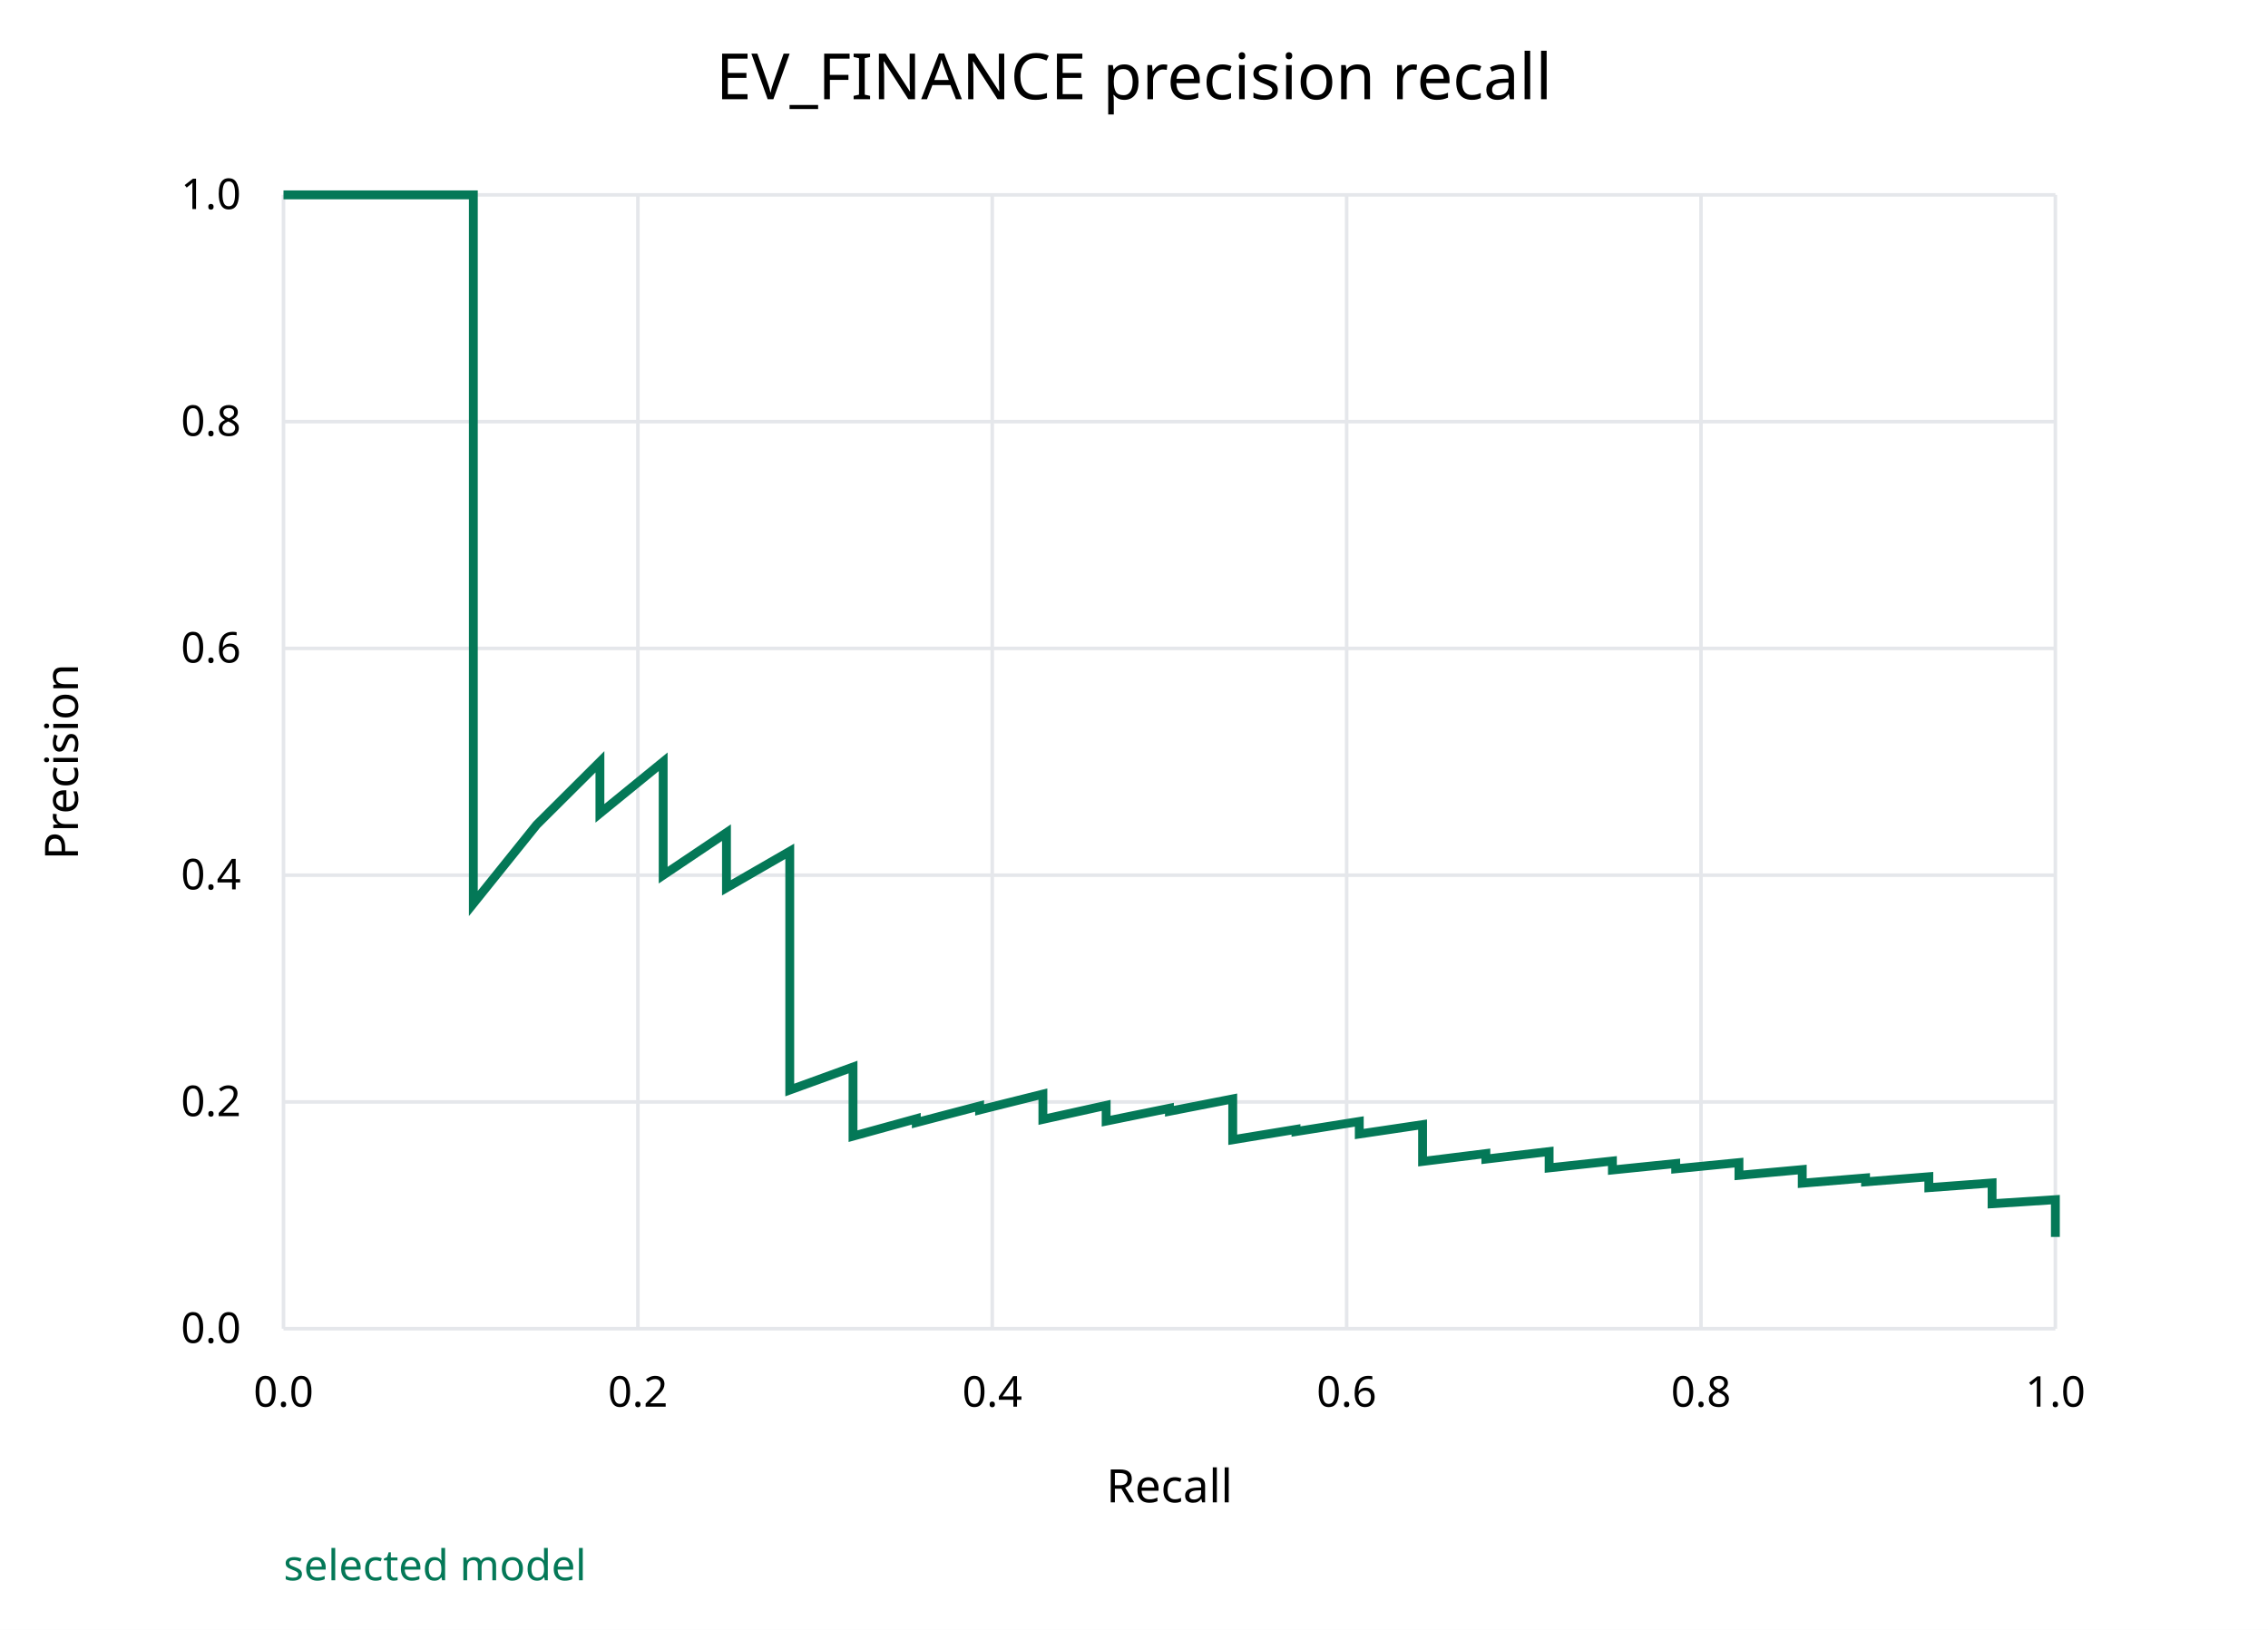
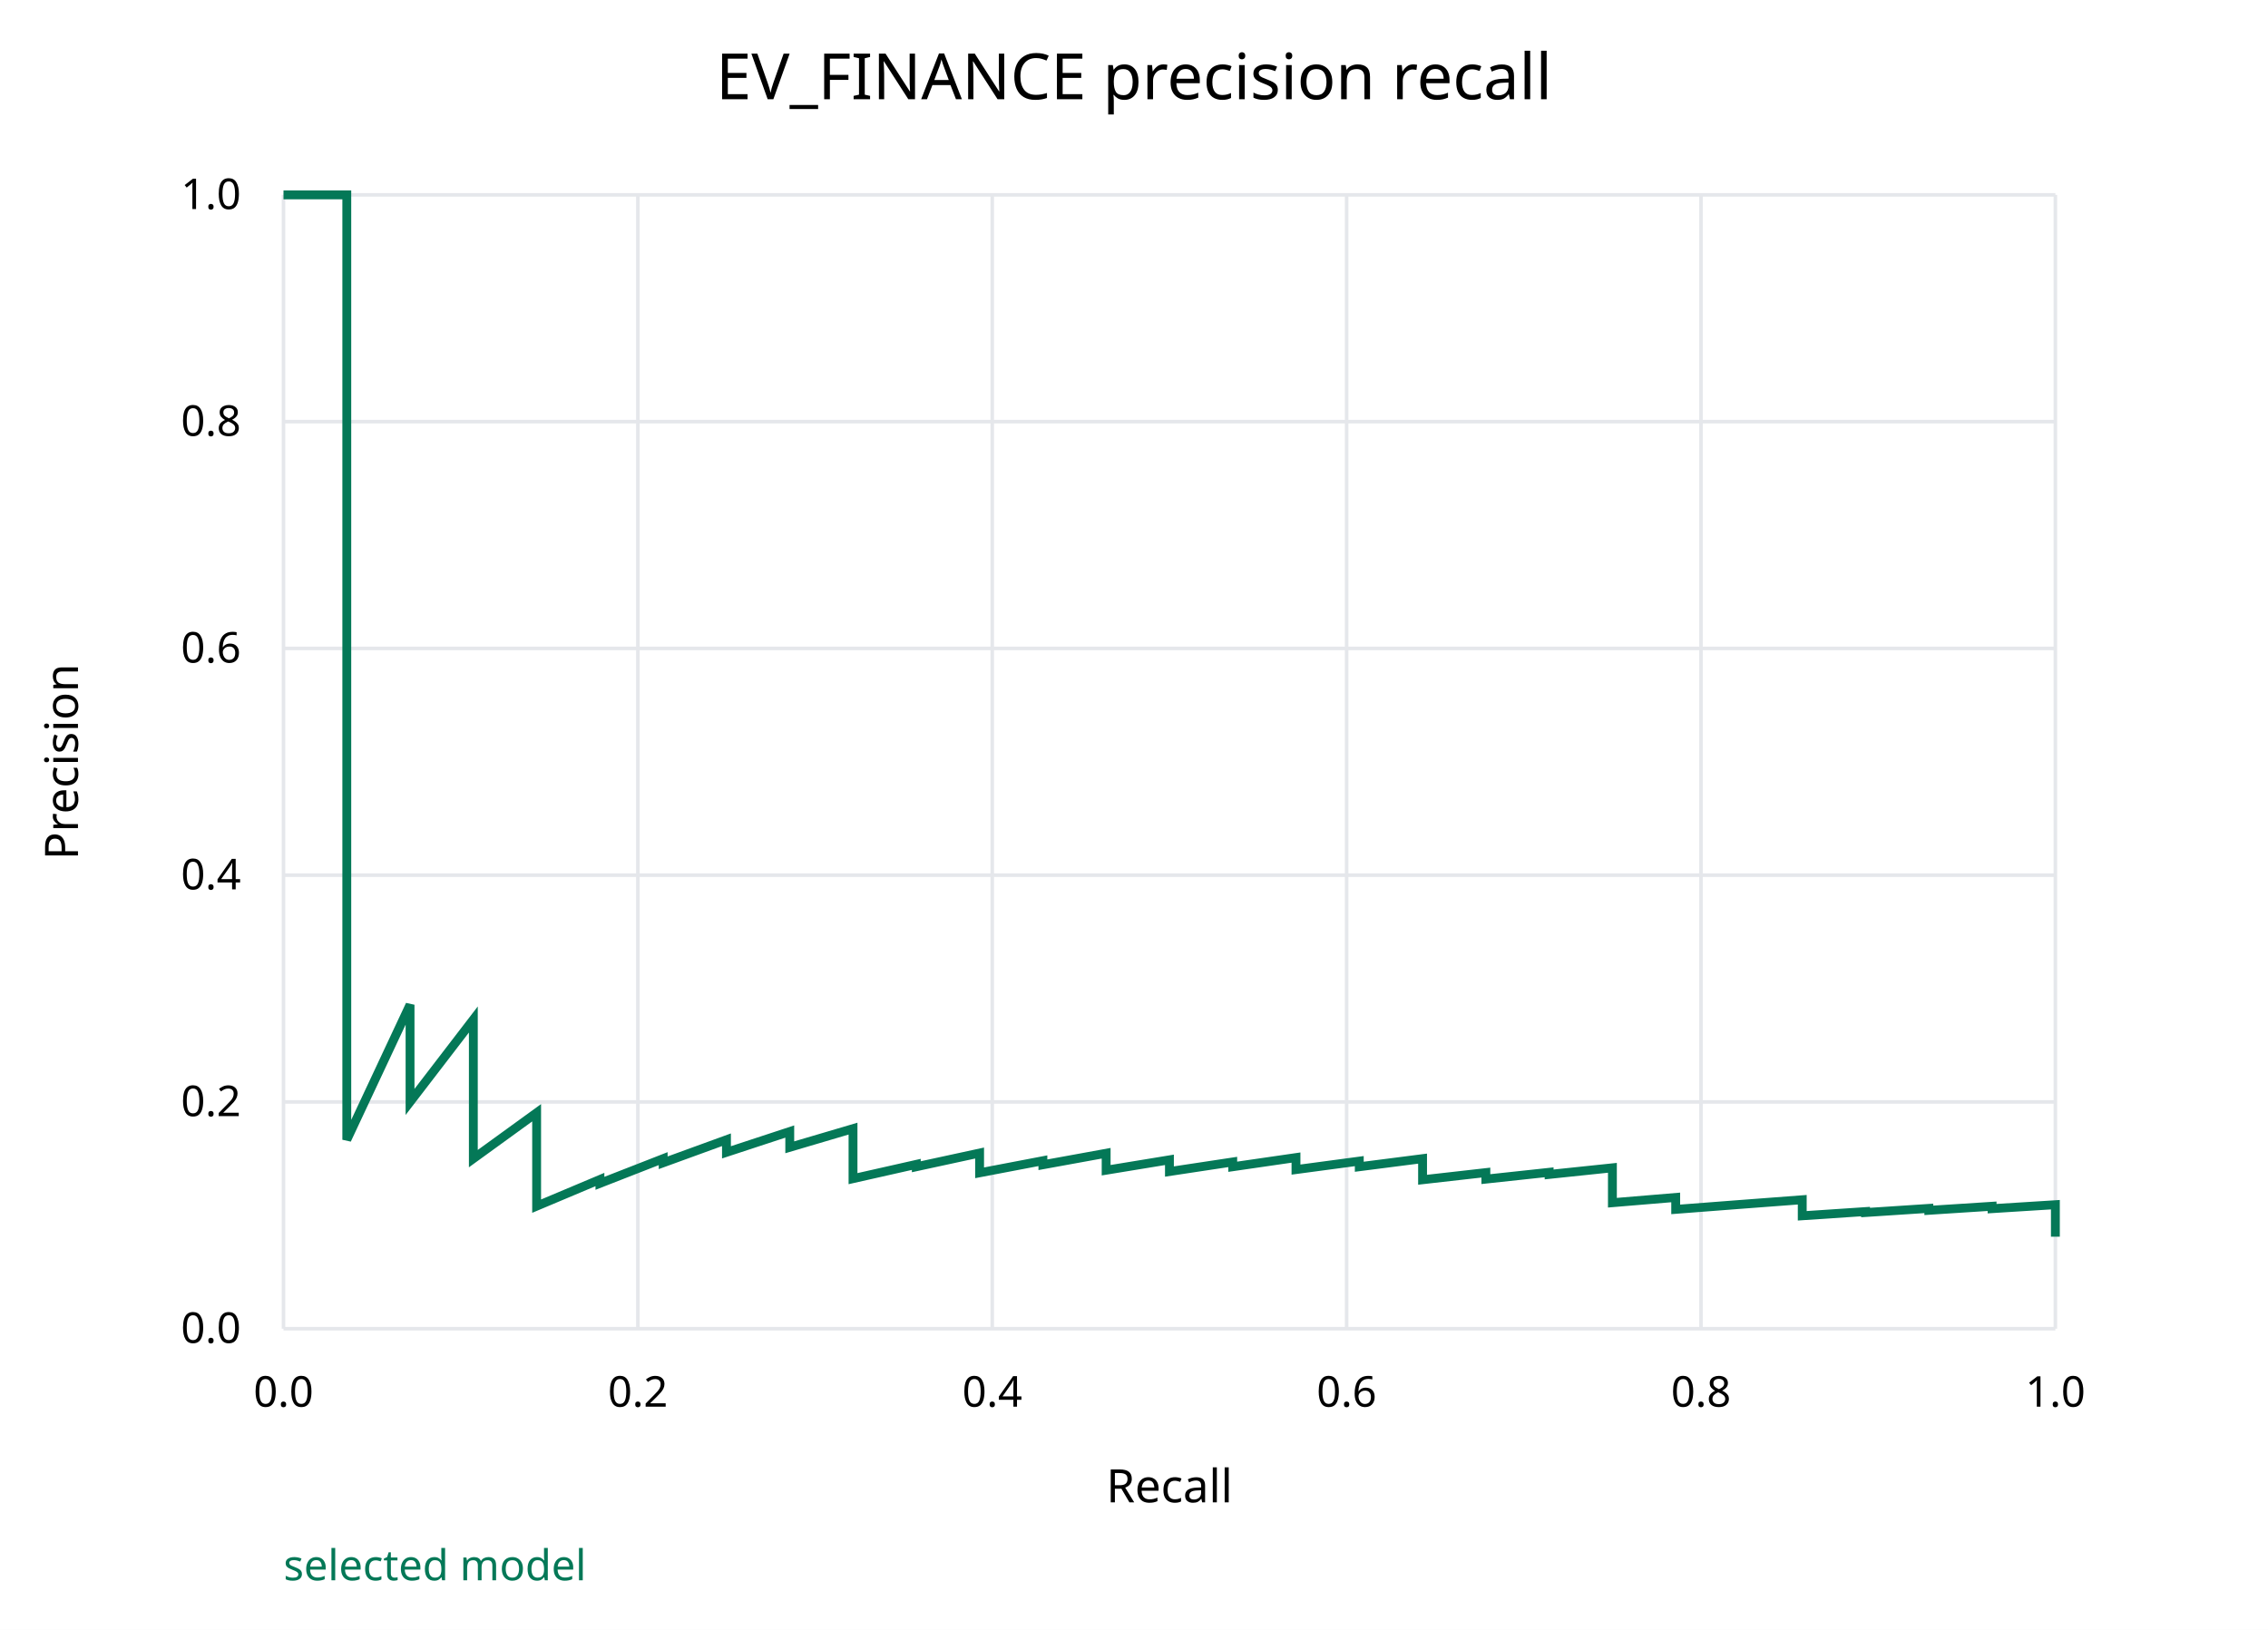
<svg xmlns="http://www.w3.org/2000/svg" width="640" height="460" viewBox="0 0 640 460" role="img" aria-label="EV_FINANCE precision recall">
  <rect width="100%" height="100%" fill="white" />
  <text x="320" y="28" text-anchor="middle" font-family="sans-serif" font-size="18">EV_FINANCE precision recall</text>
  <path d="M 80.0 55 V 375 M 80 375.0 H 580" stroke="#e5e7eb" fill="none" />
  <text x="80.0" y="397" text-anchor="middle" font-family="sans-serif" font-size="12">0.0</text>
  <text x="68" y="379.0" text-anchor="end" font-family="sans-serif" font-size="12">0.0</text>
  <path d="M 180.0 55 V 375 M 80 311.0 H 580" stroke="#e5e7eb" fill="none" />
  <text x="180.0" y="397" text-anchor="middle" font-family="sans-serif" font-size="12">0.2</text>
  <text x="68" y="315.0" text-anchor="end" font-family="sans-serif" font-size="12">0.2</text>
  <path d="M 280.0 55 V 375 M 80 247.0 H 580" stroke="#e5e7eb" fill="none" />
  <text x="280.0" y="397" text-anchor="middle" font-family="sans-serif" font-size="12">0.4</text>
  <text x="68" y="251.0" text-anchor="end" font-family="sans-serif" font-size="12">0.4</text>
  <path d="M 380.0 55 V 375 M 80 183.0 H 580" stroke="#e5e7eb" fill="none" />
  <text x="380.0" y="397" text-anchor="middle" font-family="sans-serif" font-size="12">0.6</text>
  <text x="68" y="187.0" text-anchor="end" font-family="sans-serif" font-size="12">0.6</text>
  <path d="M 480.0 55 V 375 M 80 119 H 580" stroke="#e5e7eb" fill="none" />
  <text x="480.0" y="397" text-anchor="middle" font-family="sans-serif" font-size="12">0.8</text>
  <text x="68" y="123" text-anchor="end" font-family="sans-serif" font-size="12">0.8</text>
  <path d="M 580.0 55 V 375 M 80 55.0 H 580" stroke="#e5e7eb" fill="none" />
  <text x="580.0" y="397" text-anchor="middle" font-family="sans-serif" font-size="12">1.0</text>
  <text x="68" y="59.0" text-anchor="end" font-family="sans-serif" font-size="12">1.0</text>
-   <polyline points="580.00,349.10 580.00,349.03 580.00,348.95 580.00,348.88 580.00,348.80 580.00,348.72 580.00,348.65 580.00,348.57 580.00,348.49 580.00,348.41 580.00,348.33 580.00,348.25 580.00,348.17 580.00,348.09 580.00,348.01 580.00,347.93 580.00,347.85 580.00,347.77 580.00,347.68 580.00,347.60 580.00,347.52 580.00,347.43 580.00,347.35 580.00,347.26 580.00,347.17 580.00,347.09 580.00,347.00 580.00,346.91 580.00,346.82 580.00,346.74 580.00,346.65 580.00,346.56 580.00,346.46 580.00,346.37 580.00,346.28 580.00,346.19 580.00,346.10 580.00,346.00 580.00,345.91 580.00,345.81 580.00,345.72 580.00,345.62 580.00,345.53 580.00,345.43 580.00,345.33 580.00,345.23 580.00,345.13 580.00,345.03 580.00,344.93 580.00,344.83 580.00,344.73 580.00,344.63 580.00,344.52 580.00,344.42 580.00,344.32 580.00,344.21 580.00,344.10 580.00,344.00 580.00,343.89 580.00,343.78 580.00,343.67 580.00,343.56 580.00,343.45 580.00,343.34 580.00,343.23 580.00,343.11 580.00,343.00 580.00,342.89 580.00,342.77 580.00,342.65 580.00,342.54 580.00,342.42 580.00,342.30 580.00,342.18 580.00,342.06 580.00,341.94 580.00,341.81 580.00,341.69 580.00,341.57 580.00,341.44 580.00,341.32 580.00,341.19 580.00,341.06 580.00,340.93 580.00,340.80 580.00,340.67 580.00,340.54 580.00,340.41 580.00,340.27 580.00,340.14 580.00,340.00 580.00,339.86 580.00,339.72 580.00,339.58 580.00,339.44 580.00,339.30 580.00,339.16 580.00,339.02 580.00,338.87 580.00,338.72 580.00,338.58 562.14,339.73 562.14,339.59 562.14,339.44 562.14,339.30 562.14,339.15 562.14,339.00 562.14,338.85 562.14,338.70 562.14,338.54 562.14,338.39 562.14,338.23 562.14,338.08 562.14,337.92 562.14,337.76 562.14,337.60 562.14,337.43 562.14,337.27 562.14,337.11 562.14,336.94 562.14,336.77 562.14,336.60 562.14,336.43 562.14,336.26 562.14,336.08 562.14,335.90 562.14,335.73 562.14,335.55 562.14,335.37 562.14,335.18 562.14,335.00 562.14,334.81 562.14,334.63 562.14,334.44 562.14,334.25 562.14,334.05 562.14,333.86 544.29,335.19 544.29,335.00 544.29,334.81 544.29,334.61 544.29,334.41 544.29,334.22 544.29,334.01 544.29,333.81 544.29,333.61 544.29,333.40 544.29,333.19 544.29,332.98 544.29,332.77 544.29,332.55 544.29,332.33 544.29,332.11 526.43,333.55 526.43,333.33 526.43,333.12 526.43,332.89 526.43,332.67 526.43,332.45 508.57,333.93 508.57,333.71 508.57,333.49 508.57,333.26 508.57,333.03 508.57,332.80 508.57,332.57 508.57,332.33 508.57,332.09 508.57,331.85 508.57,331.61 508.57,331.36 508.57,331.11 508.57,330.86 508.57,330.61 508.57,330.35 508.57,330.09 490.71,331.71 490.71,331.45 490.71,331.19 490.71,330.93 490.71,330.66 490.71,330.39 490.71,330.12 490.71,329.85 490.71,329.57 490.71,329.29 490.71,329.00 490.71,328.71 490.71,328.42 490.71,328.12 472.86,329.87 472.86,329.58 472.86,329.29 472.86,328.99 472.86,328.68 472.86,328.38 455.00,330.20 455.00,329.90 455.00,329.59 455.00,329.29 455.00,328.97 455.00,328.66 455.00,328.33 455.00,328.01 455.00,327.68 437.14,329.61 437.14,329.29 437.14,328.96 437.14,328.62 437.14,328.28 437.14,327.94 437.14,327.59 437.14,327.24 437.14,326.88 437.14,326.52 437.14,326.15 437.14,325.77 437.14,325.39 437.14,325.00 419.29,327.13 419.29,326.75 419.29,326.36 419.29,325.97 419.29,325.57 401.43,327.79 401.43,327.40 401.43,327.00 401.43,326.60 401.43,326.19 401.43,325.77 401.43,325.34 401.43,324.91 401.43,324.47 401.43,324.03 401.43,323.57 401.43,323.11 401.43,322.64 401.43,322.16 401.43,321.67 401.43,321.17 401.43,320.66 401.43,320.14 401.43,319.62 401.43,319.08 401.43,318.53 401.43,317.97 401.43,317.40 383.57,320.05 383.57,319.49 383.57,318.92 383.57,318.33 383.57,317.74 383.57,317.13 383.57,316.51 365.71,319.35 365.71,318.74 347.86,321.67 347.86,321.07 347.86,320.45 347.86,319.83 347.86,319.19 347.86,318.53 347.86,317.86 347.86,317.17 347.86,316.46 347.86,315.74 347.86,315.00 347.86,314.24 347.86,313.46 347.86,312.66 347.86,311.84 347.86,311.00 347.86,310.14 330.00,313.63 330.00,312.78 312.14,316.41 312.14,315.57 312.14,314.71 312.14,313.82 312.14,312.91 312.14,311.97 294.29,315.92 294.29,315.00 294.29,314.05 294.29,313.06 294.29,312.05 294.29,311.00 294.29,309.92 294.29,308.79 276.43,313.25 276.43,312.14 258.57,316.82 258.57,315.74 240.71,320.66 240.71,319.62 240.71,318.53 240.71,317.40 240.71,316.22 240.71,315.00 240.71,313.72 240.71,312.39 240.71,311.00 240.71,309.55 240.71,308.02 240.71,306.43 240.71,304.76 240.71,303.00 240.71,301.15 222.86,307.63 222.86,305.81 222.86,303.89 222.86,301.86 222.86,299.71 222.86,297.42 222.86,295.00 222.86,292.42 222.86,289.67 222.86,286.72 222.86,283.57 222.86,280.19 222.86,276.54 222.86,272.60 222.86,268.33 222.86,263.70 222.86,258.64 222.86,253.10 222.86,247.00 222.86,240.26 205.00,250.56 205.00,243.24 205.00,235.00 187.14,247.00 187.14,237.86 187.14,227.31 187.14,215.00 169.29,229.55 169.29,215.00 151.43,232.78 133.57,255.00 133.57,237.86 133.57,215.00 133.57,183.00 133.57,135.00 133.57,55.00 115.71,55.00 97.86,55.00 80.00,55.00" stroke="#047857" stroke-width="2.5" fill="none" />
+   <polyline points="580.00,349.03 580.00,348.95 580.00,348.88 580.00,348.80 580.00,348.72 580.00,348.65 580.00,348.57 580.00,348.49 580.00,348.41 580.00,348.33 580.00,348.25 580.00,348.17 580.00,348.09 580.00,348.01 580.00,347.93 580.00,347.85 580.00,347.77 580.00,347.68 580.00,347.60 580.00,347.52 580.00,347.43 580.00,347.35 580.00,347.26 580.00,347.17 580.00,347.09 580.00,347.00 580.00,346.91 580.00,346.82 580.00,346.74 580.00,346.65 580.00,346.56 580.00,346.46 580.00,346.37 580.00,346.28 580.00,346.19 580.00,346.10 580.00,346.00 580.00,345.91 580.00,345.81 580.00,345.72 580.00,345.62 580.00,345.53 580.00,345.43 580.00,345.33 580.00,345.23 580.00,345.13 580.00,345.03 580.00,344.93 580.00,344.83 580.00,344.73 580.00,344.63 580.00,344.52 580.00,344.42 580.00,344.32 580.00,344.21 580.00,344.10 580.00,344.00 580.00,343.89 580.00,343.78 580.00,343.67 580.00,343.56 580.00,343.45 580.00,343.34 580.00,343.23 580.00,343.11 580.00,343.00 580.00,342.89 580.00,342.77 580.00,342.65 580.00,342.54 580.00,342.42 580.00,342.30 580.00,342.18 580.00,342.06 580.00,341.94 580.00,341.81 580.00,341.69 580.00,341.57 580.00,341.44 580.00,341.32 580.00,341.19 580.00,341.06 580.00,340.93 580.00,340.80 580.00,340.67 580.00,340.54 580.00,340.41 580.00,340.27 580.00,340.14 580.00,340.00 562.14,341.12 562.14,340.98 562.14,340.85 562.14,340.71 562.14,340.58 562.14,340.44 544.29,341.59 544.29,341.45 544.29,341.32 544.29,341.18 544.29,341.04 526.43,342.21 526.43,342.08 526.43,341.94 508.57,343.13 508.57,343.00 508.57,342.87 508.57,342.73 508.57,342.59 508.57,342.46 508.57,342.32 508.57,342.18 508.57,342.04 508.57,341.90 508.57,341.75 508.57,341.61 508.57,341.46 508.57,341.32 508.57,341.17 508.57,341.02 508.57,340.87 508.57,340.71 508.57,340.56 508.57,340.41 508.57,340.25 508.57,340.09 508.57,339.93 508.57,339.77 508.57,339.61 508.57,339.44 508.57,339.28 508.57,339.11 508.57,338.94 508.57,338.77 508.57,338.60 490.71,339.95 472.86,341.32 472.86,341.15 472.86,340.99 472.86,340.83 472.86,340.66 472.86,340.49 472.86,340.32 472.86,340.15 472.86,339.98 472.86,339.80 472.86,339.62 472.86,339.44 472.86,339.26 472.86,339.08 472.86,338.90 472.86,338.71 472.86,338.52 472.86,338.33 472.86,338.14 472.86,337.95 455.00,339.44 455.00,339.26 455.00,339.06 455.00,338.87 455.00,338.68 455.00,338.48 455.00,338.28 455.00,338.08 455.00,337.87 455.00,337.67 455.00,337.46 455.00,337.25 455.00,337.03 455.00,336.82 455.00,336.60 455.00,336.38 455.00,336.16 455.00,335.93 455.00,335.70 455.00,335.47 455.00,335.24 455.00,335.00 455.00,334.76 455.00,334.52 455.00,334.27 455.00,334.02 455.00,333.77 455.00,333.52 455.00,333.26 455.00,333.00 455.00,332.74 455.00,332.47 455.00,332.20 455.00,331.92 455.00,331.65 455.00,331.36 455.00,331.08 455.00,330.79 455.00,330.50 455.00,330.20 455.00,329.90 455.00,329.59 437.14,331.46 437.14,331.16 437.14,330.86 419.29,332.78 419.29,332.48 419.29,332.18 419.29,331.88 419.29,331.57 419.29,331.26 419.29,330.94 401.43,332.96 401.43,332.65 401.43,332.33 401.43,332.01 401.43,331.69 401.43,331.36 401.43,331.03 401.43,330.69 401.43,330.35 401.43,330.00 401.43,329.65 401.43,329.29 401.43,328.92 401.43,328.55 401.43,328.17 401.43,327.79 401.43,327.40 401.43,327.00 383.57,329.29 383.57,328.90 383.57,328.50 383.57,328.10 383.57,327.70 365.71,330.09 365.71,329.69 365.71,329.29 365.71,328.87 365.71,328.45 365.71,328.03 365.71,327.59 365.71,327.15 365.71,326.70 347.86,329.29 347.86,328.85 347.86,328.40 347.86,327.94 330.00,330.64 330.00,330.20 330.00,329.75 330.00,329.29 330.00,328.81 330.00,328.33 330.00,327.84 330.00,327.34 312.14,330.27 312.14,329.78 312.14,329.29 312.14,328.78 312.14,328.26 312.14,327.73 312.14,327.18 312.14,326.63 312.14,326.06 312.14,325.48 294.29,328.73 294.29,328.17 294.29,327.59 276.43,331.00 276.43,330.44 276.43,329.87 276.43,329.29 276.43,328.68 276.43,328.07 276.43,327.43 276.43,326.78 276.43,326.11 276.43,325.42 258.57,329.29 258.57,328.62 240.71,332.65 240.71,332.01 240.71,331.36 240.71,330.69 240.71,330.00 240.71,329.29 240.71,328.55 240.71,327.79 240.71,327.00 240.71,326.19 240.71,325.34 240.71,324.47 240.71,323.57 240.71,322.64 240.71,321.67 240.71,320.66 240.71,319.62 240.71,318.53 222.86,323.80 222.86,322.76 222.86,321.67 222.86,320.53 222.86,319.35 205.00,325.22 205.00,324.09 205.00,322.91 205.00,321.67 187.14,328.17 187.14,327.00 169.29,333.97 169.29,332.89 151.43,340.41 151.43,339.44 151.43,338.43 151.43,337.35 151.43,336.21 151.43,335.00 151.43,333.71 151.43,332.33 151.43,330.86 151.43,329.29 151.43,327.59 151.43,325.77 151.43,323.80 151.43,321.67 151.43,319.35 151.43,316.82 151.43,314.05 133.57,327.00 133.57,324.47 133.57,321.67 133.57,318.53 133.57,315.00 133.57,311.00 133.57,306.43 133.57,301.15 133.57,295.00 133.57,287.73 115.71,311.00 115.71,303.89 115.71,295.00 115.71,283.57 97.86,321.67 97.86,311.00 97.86,295.00 97.86,268.33 97.86,215.00 97.86,55.00 80.00,55.00" stroke="#047857" stroke-width="2.5" fill="none" />
  <text x="80" y="446" fill="#047857" font-family="sans-serif" font-size="12">selected model</text>
  <text x="330" y="424" text-anchor="middle" font-family="sans-serif" font-size="13">Recall</text>
  <text transform="translate(22 215) rotate(-90)" text-anchor="middle" font-family="sans-serif" font-size="13">Precision</text>
</svg>
